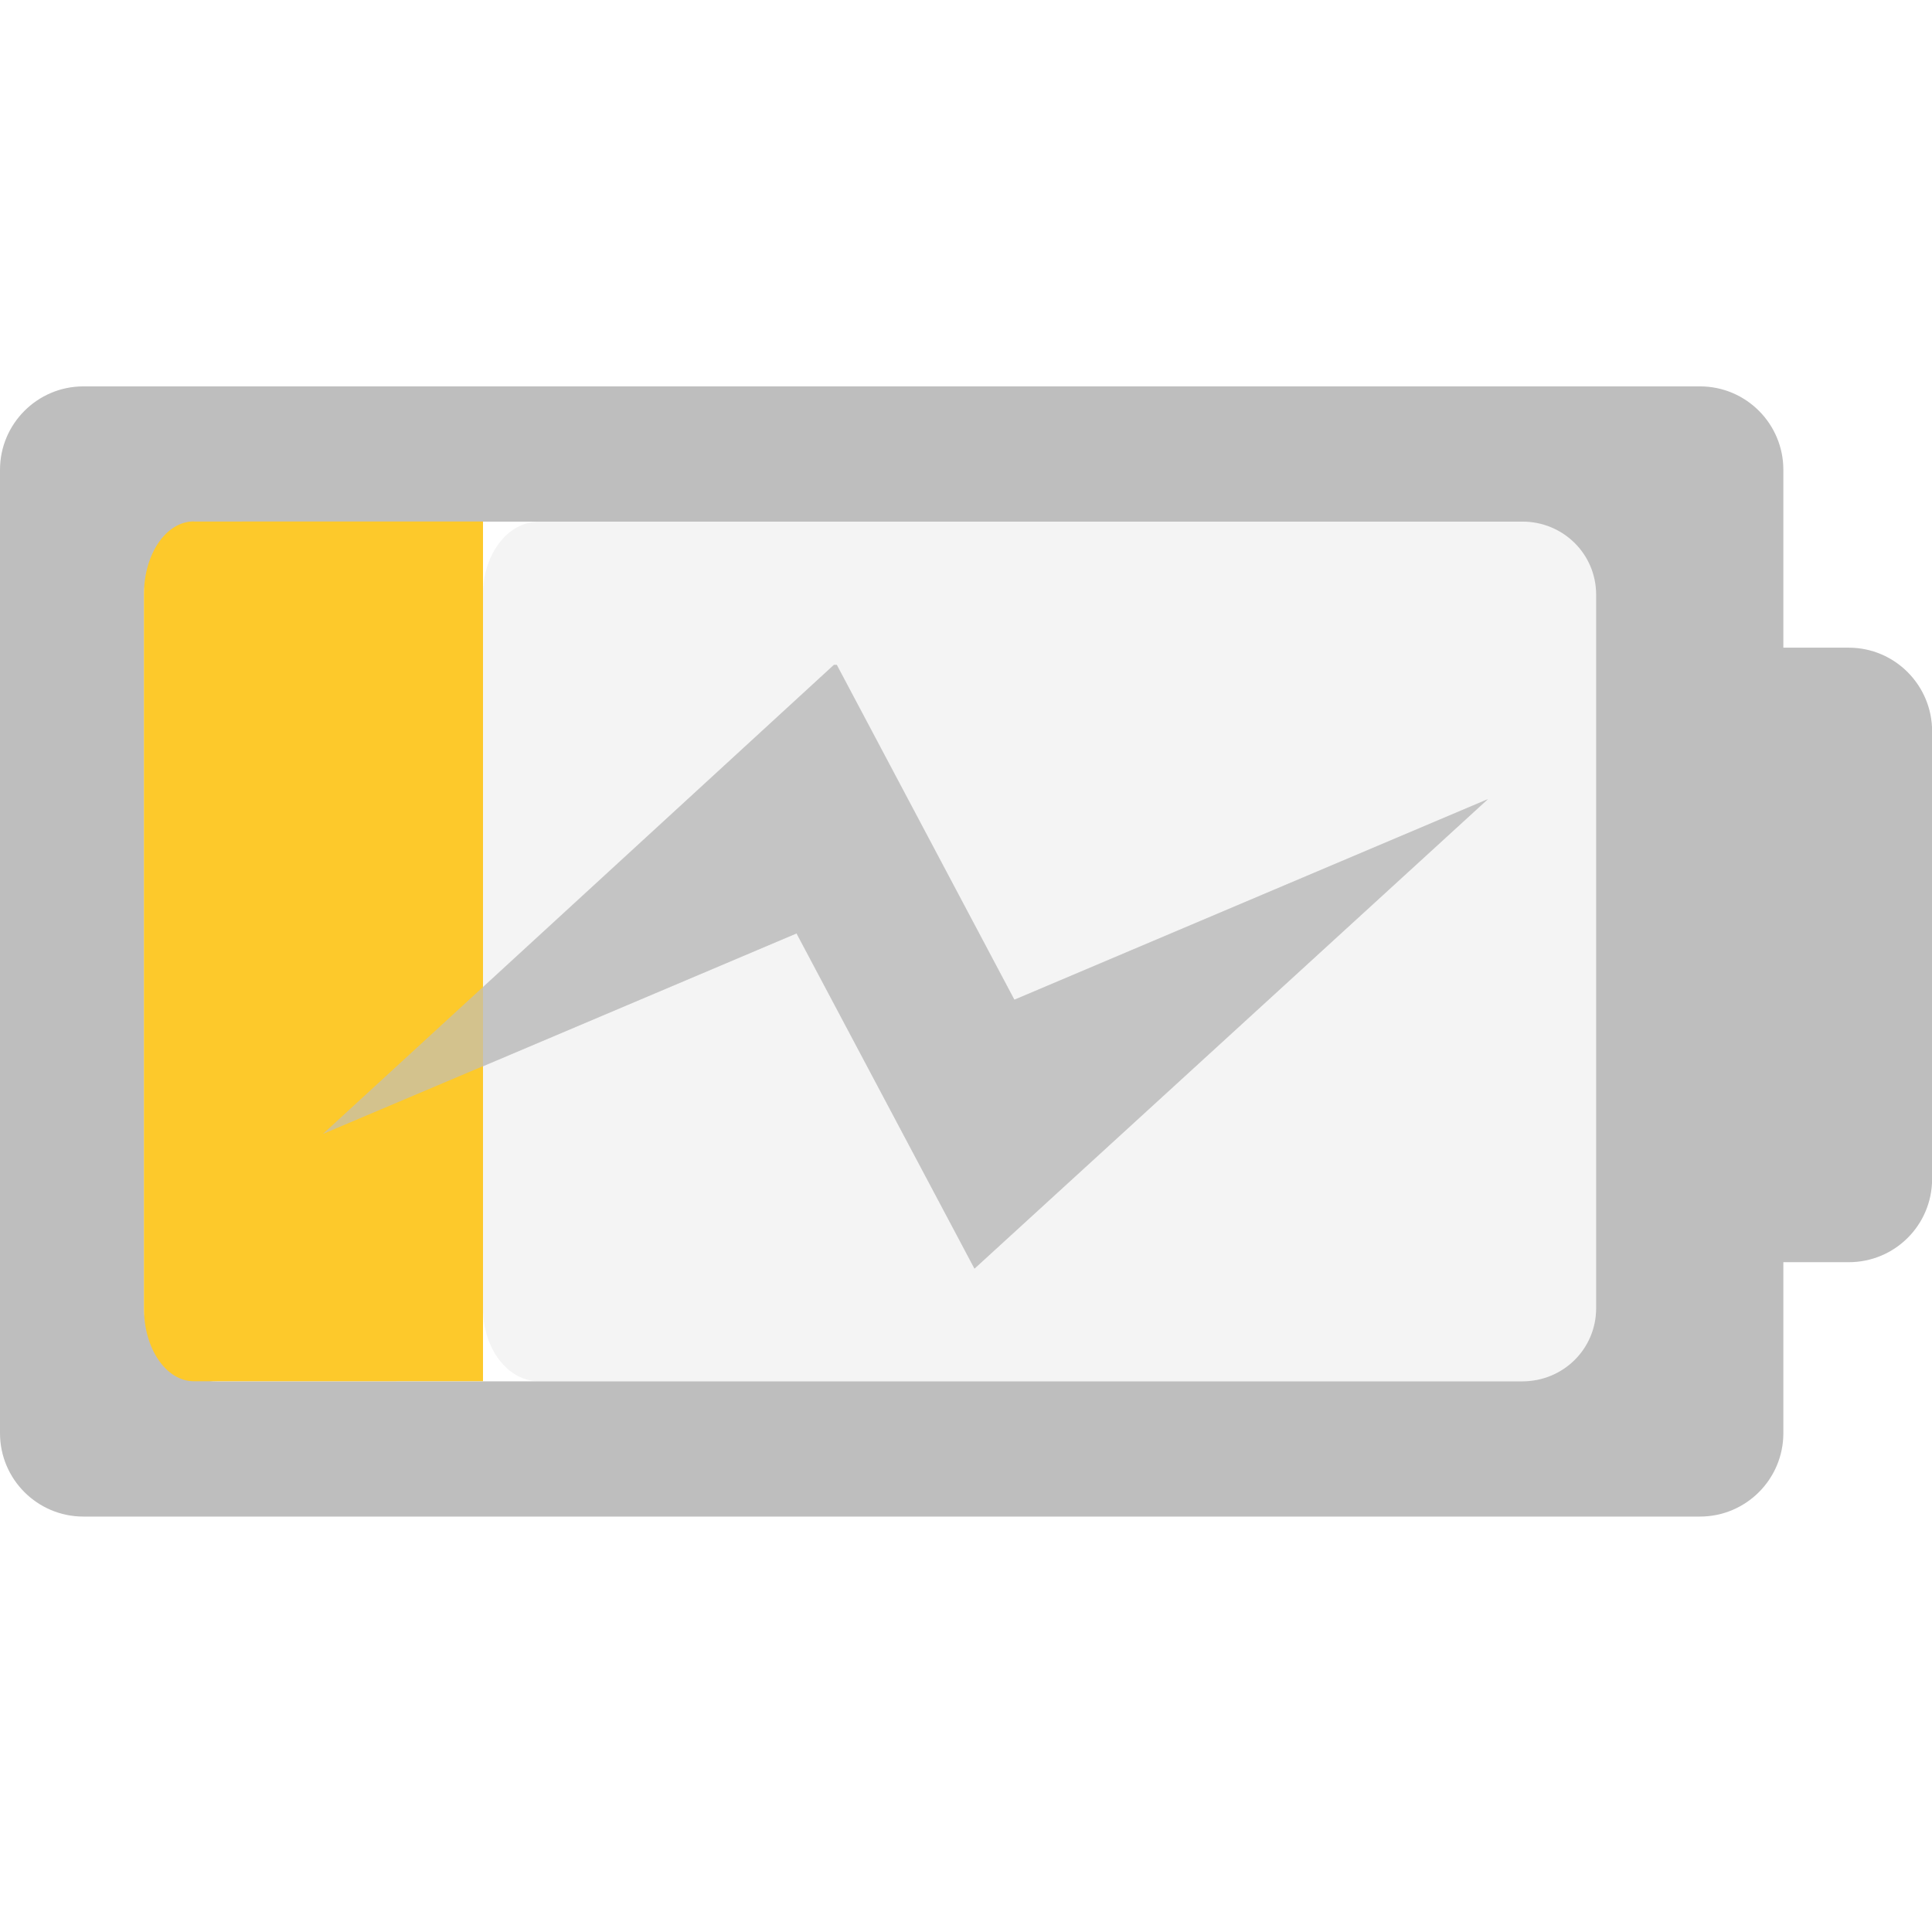
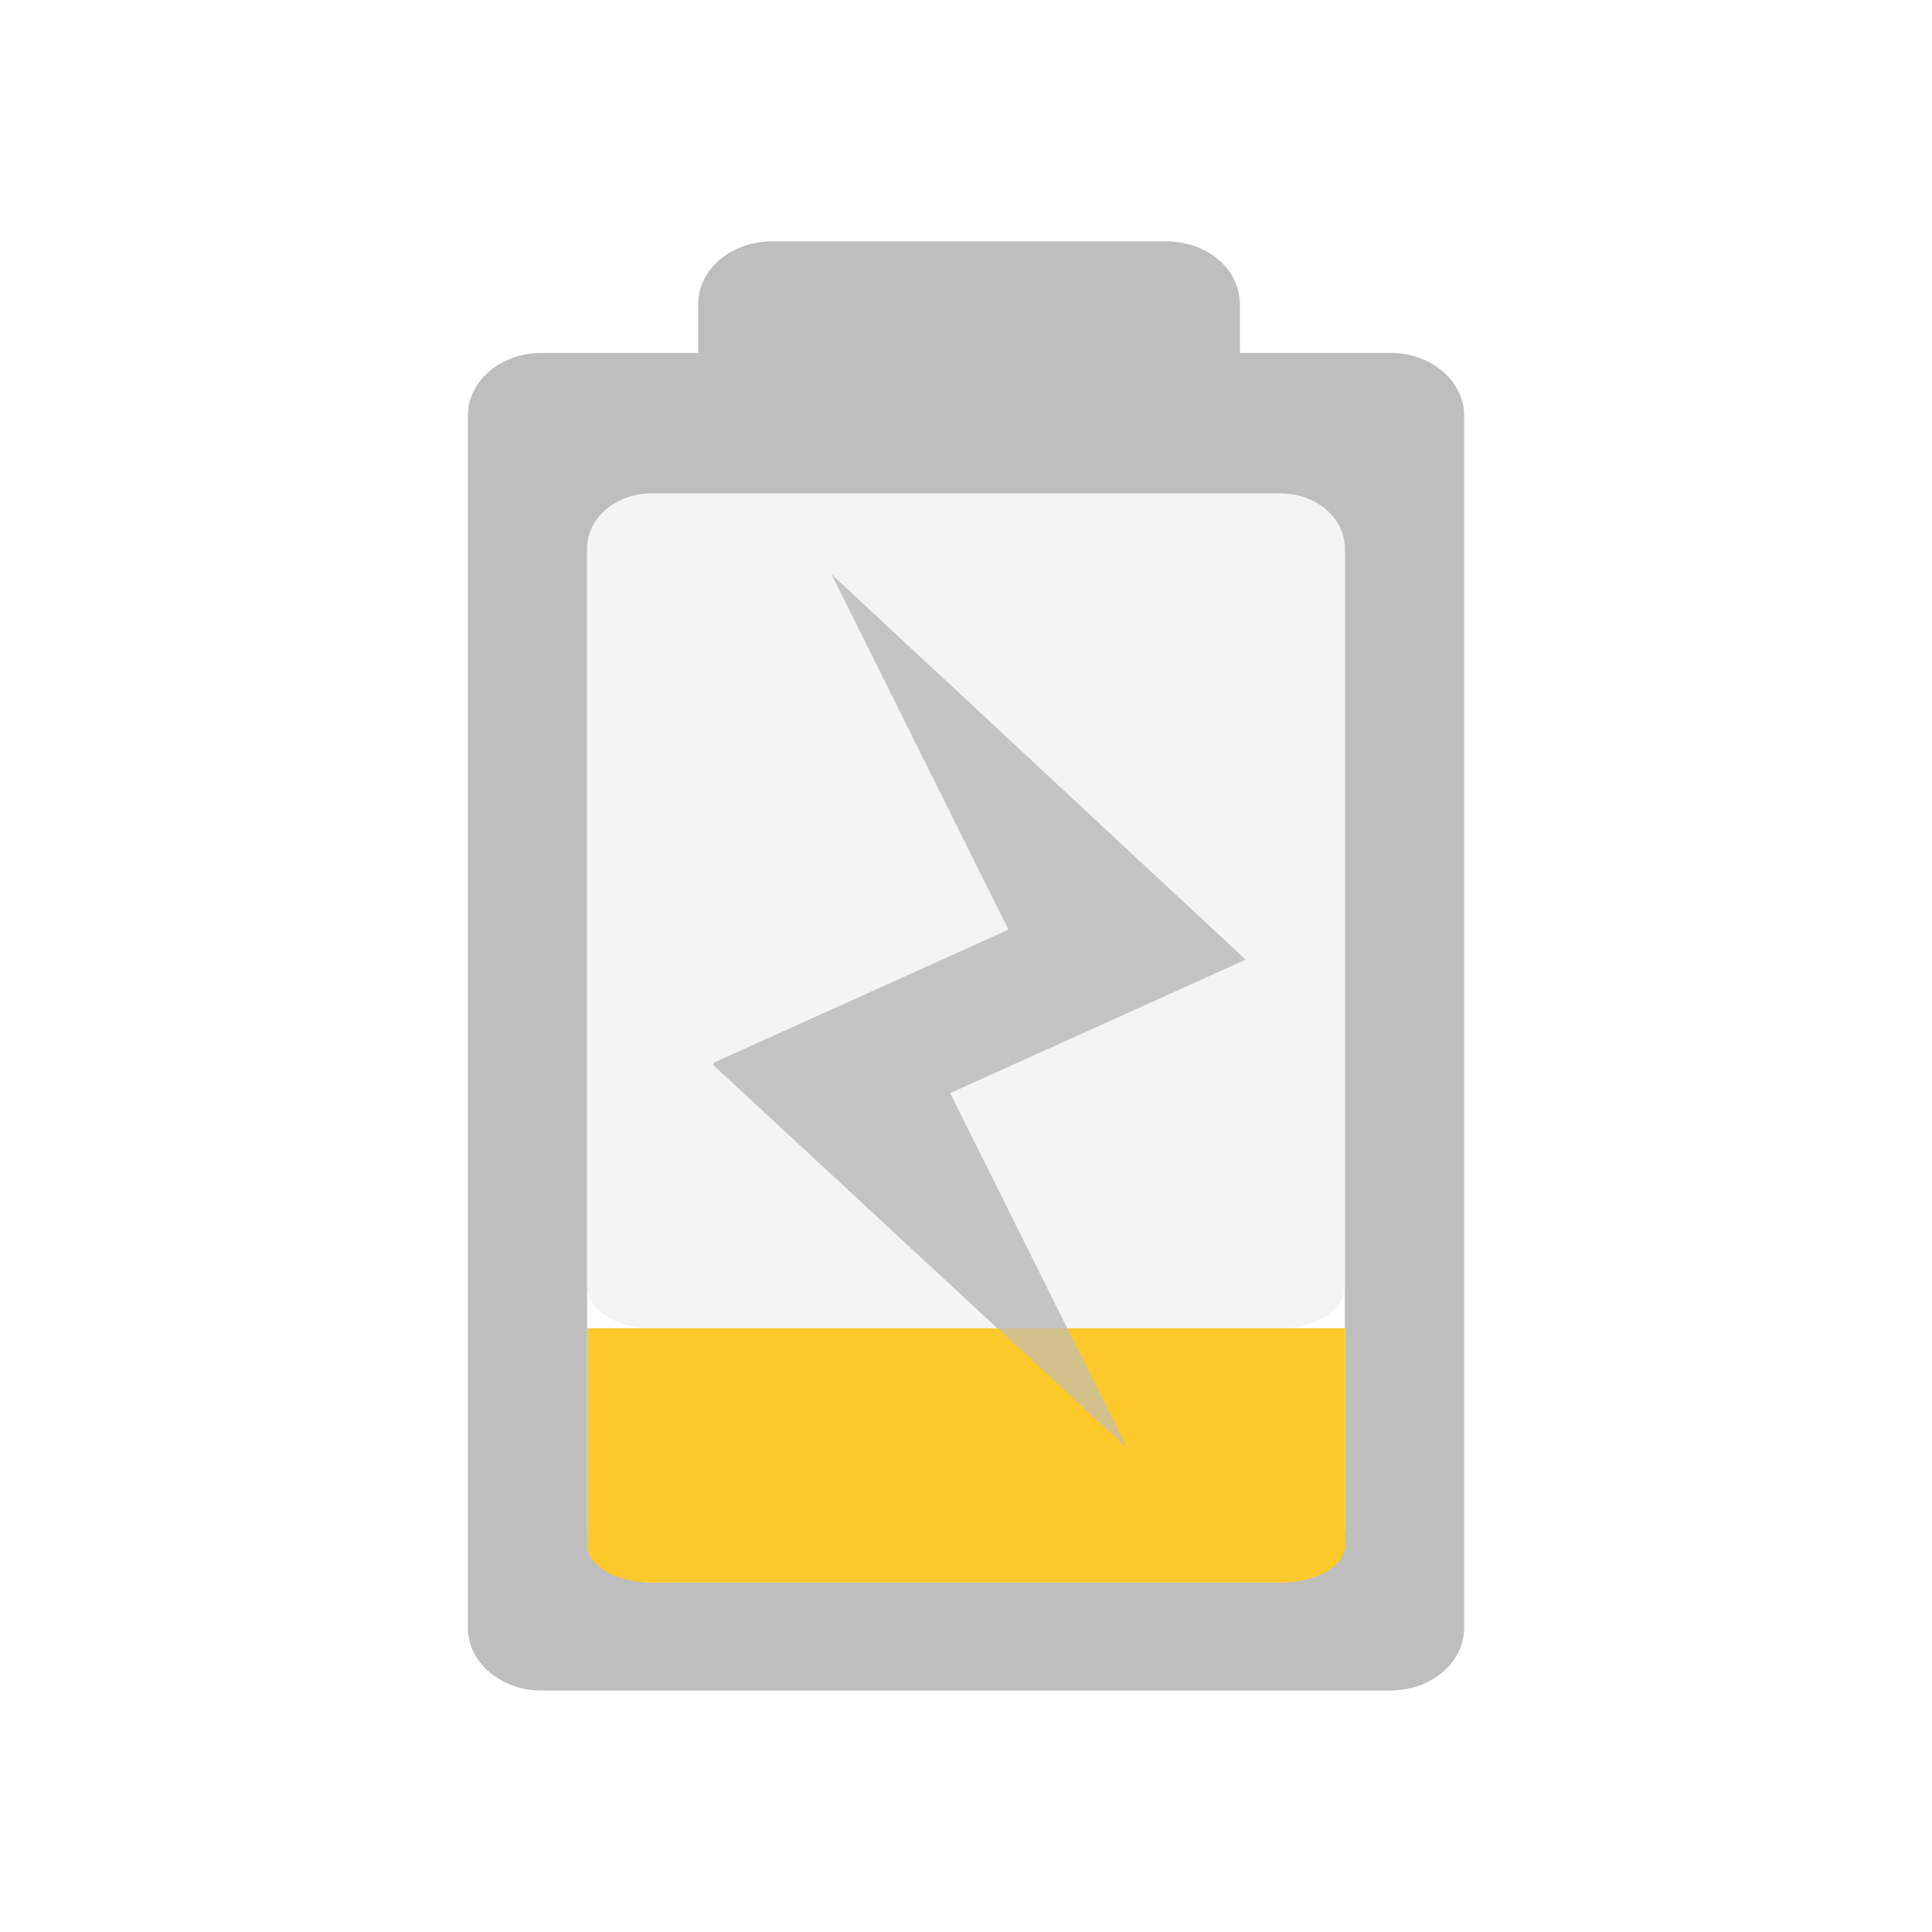
<svg xmlns="http://www.w3.org/2000/svg" enable-background="new" version="1.1" viewBox="0 0 16 16">
-   <path d="m4.463 4.32h8.288c0.257 0 0.467 0.268 0.467 0.604v5.911c0 0.336-0.21 0.604-0.467 0.604h-8.288c-0.257 0-0.463-0.268-0.463-0.604v-5.911c0-0.336 0.206-0.604 0.463-0.604z" fill="#bebebe" fill-opacity=".157" stroke-width="1.001" />
-   <g transform="matrix(1.3333 0 0 1.3333 -2.6666 -2.7867)" enable-background="new" fill="#bebebe">
-     <path d="m7.18 6.22h0.018l1.103 2.08 2.941-1.246-3.189 2.916-1.105-2.082-2.941 1.246z" fill-opacity=".667" stroke-width=".709" />
-     <path d="m2.518 4.49c-0.286 0-0.518 0.233-0.518 0.518v5.984c0 0.286 0.232 0.518 0.518 0.518h10.041c0.286 0 0.518-0.232 0.518-0.518v-1.062h0.406c0.286 0 0.518-0.23 0.518-0.518v-2.779c4.46e-4 -0.286-0.231-0.52-0.518-0.52h-0.406v-1.105c0-0.285-0.231-0.518-0.518-0.518zm0.83 0.84h8.109c0.252 0 0.457 0.201 0.457 0.453v4.434c0 0.252-0.205 0.453-0.457 0.453h-8.109c-0.252 0-0.453-0.201-0.453-0.453v-4.434c0-0.252 0.201-0.453 0.453-0.453z" stroke-width=".857" />
+   <g transform="matrix(0 -.75002 .88149 0 1.0542 14)">
+     <path d="m4.463 4.32h8.288c0.257 0 0.467 0.268 0.467 0.604v5.911c0 0.336-0.21 0.604-0.467 0.604h-8.288c-0.257 0-0.463-0.268-0.463-0.604v-5.911c0-0.336 0.206-0.604 0.463-0.604z" fill="#bebebe" fill-opacity=".157" stroke-width="1.001" />
+     <g transform="matrix(1.3333,0,0,1.3333,-2.6666,-2.7867)" enable-background="new" fill="#bebebe">
+       <path d="m7.18 6.22h0.018l1.103 2.08 2.941-1.246-3.189 2.916-1.105-2.082-2.941 1.246z" fill-opacity=".667" stroke-width=".709" />
+       <path d="m2.518 4.49c-0.286 0-0.518 0.233-0.518 0.518v5.984c0 0.286 0.232 0.518 0.518 0.518h10.041c0.286 0 0.518-0.232 0.518-0.518v-1.062h0.406c0.286 0 0.518-0.23 0.518-0.518v-2.779c4.46e-4 -0.286-0.231-0.52-0.518-0.52h-0.406v-1.105c0-0.285-0.231-0.518-0.518-0.518zm0.83 0.84h8.109c0.252 0 0.457 0.201 0.457 0.453v4.434c0 0.252-0.205 0.453-0.457 0.453h-8.109c-0.252 0-0.453-0.201-0.453-0.453v-4.434c0-0.252 0.201-0.453 0.453-0.453z" stroke-width=".857" />
+     </g>
+     <path class="warning" d="m1.606 4.319 2.394-4.069e-4v7.12l-2.394 4.07e-4c-0.23 4e-5 -0.414-0.269-0.414-0.605v-5.911c0-0.336 0.184-0.605 0.414-0.605z" fill="#fdc92b" stroke-width=".946" />
+     <path d="m6.906 5.506h0.023l1.471 2.773 3.922-1.661-4.252 3.888-1.474-2.776-3.922 1.661z" fill="#bebebe" fill-opacity=".667" stroke-width=".946" />
  </g>
-   <path d="m1.606 4.319 2.394-4.069e-4v7.12l-2.394 4.07e-4c-0.23 4e-5 -0.414-0.269-0.414-0.605v-5.911c0-0.336 0.184-0.605 0.414-0.605z" fill="#fdc92b" stroke-width=".946" />
-   <path d="m6.906 5.506h0.023l1.471 2.773 3.922-1.661-4.252 3.888-1.474-2.776-3.922 1.661z" fill="#bebebe" fill-opacity=".667" stroke-width=".946" />
</svg>
